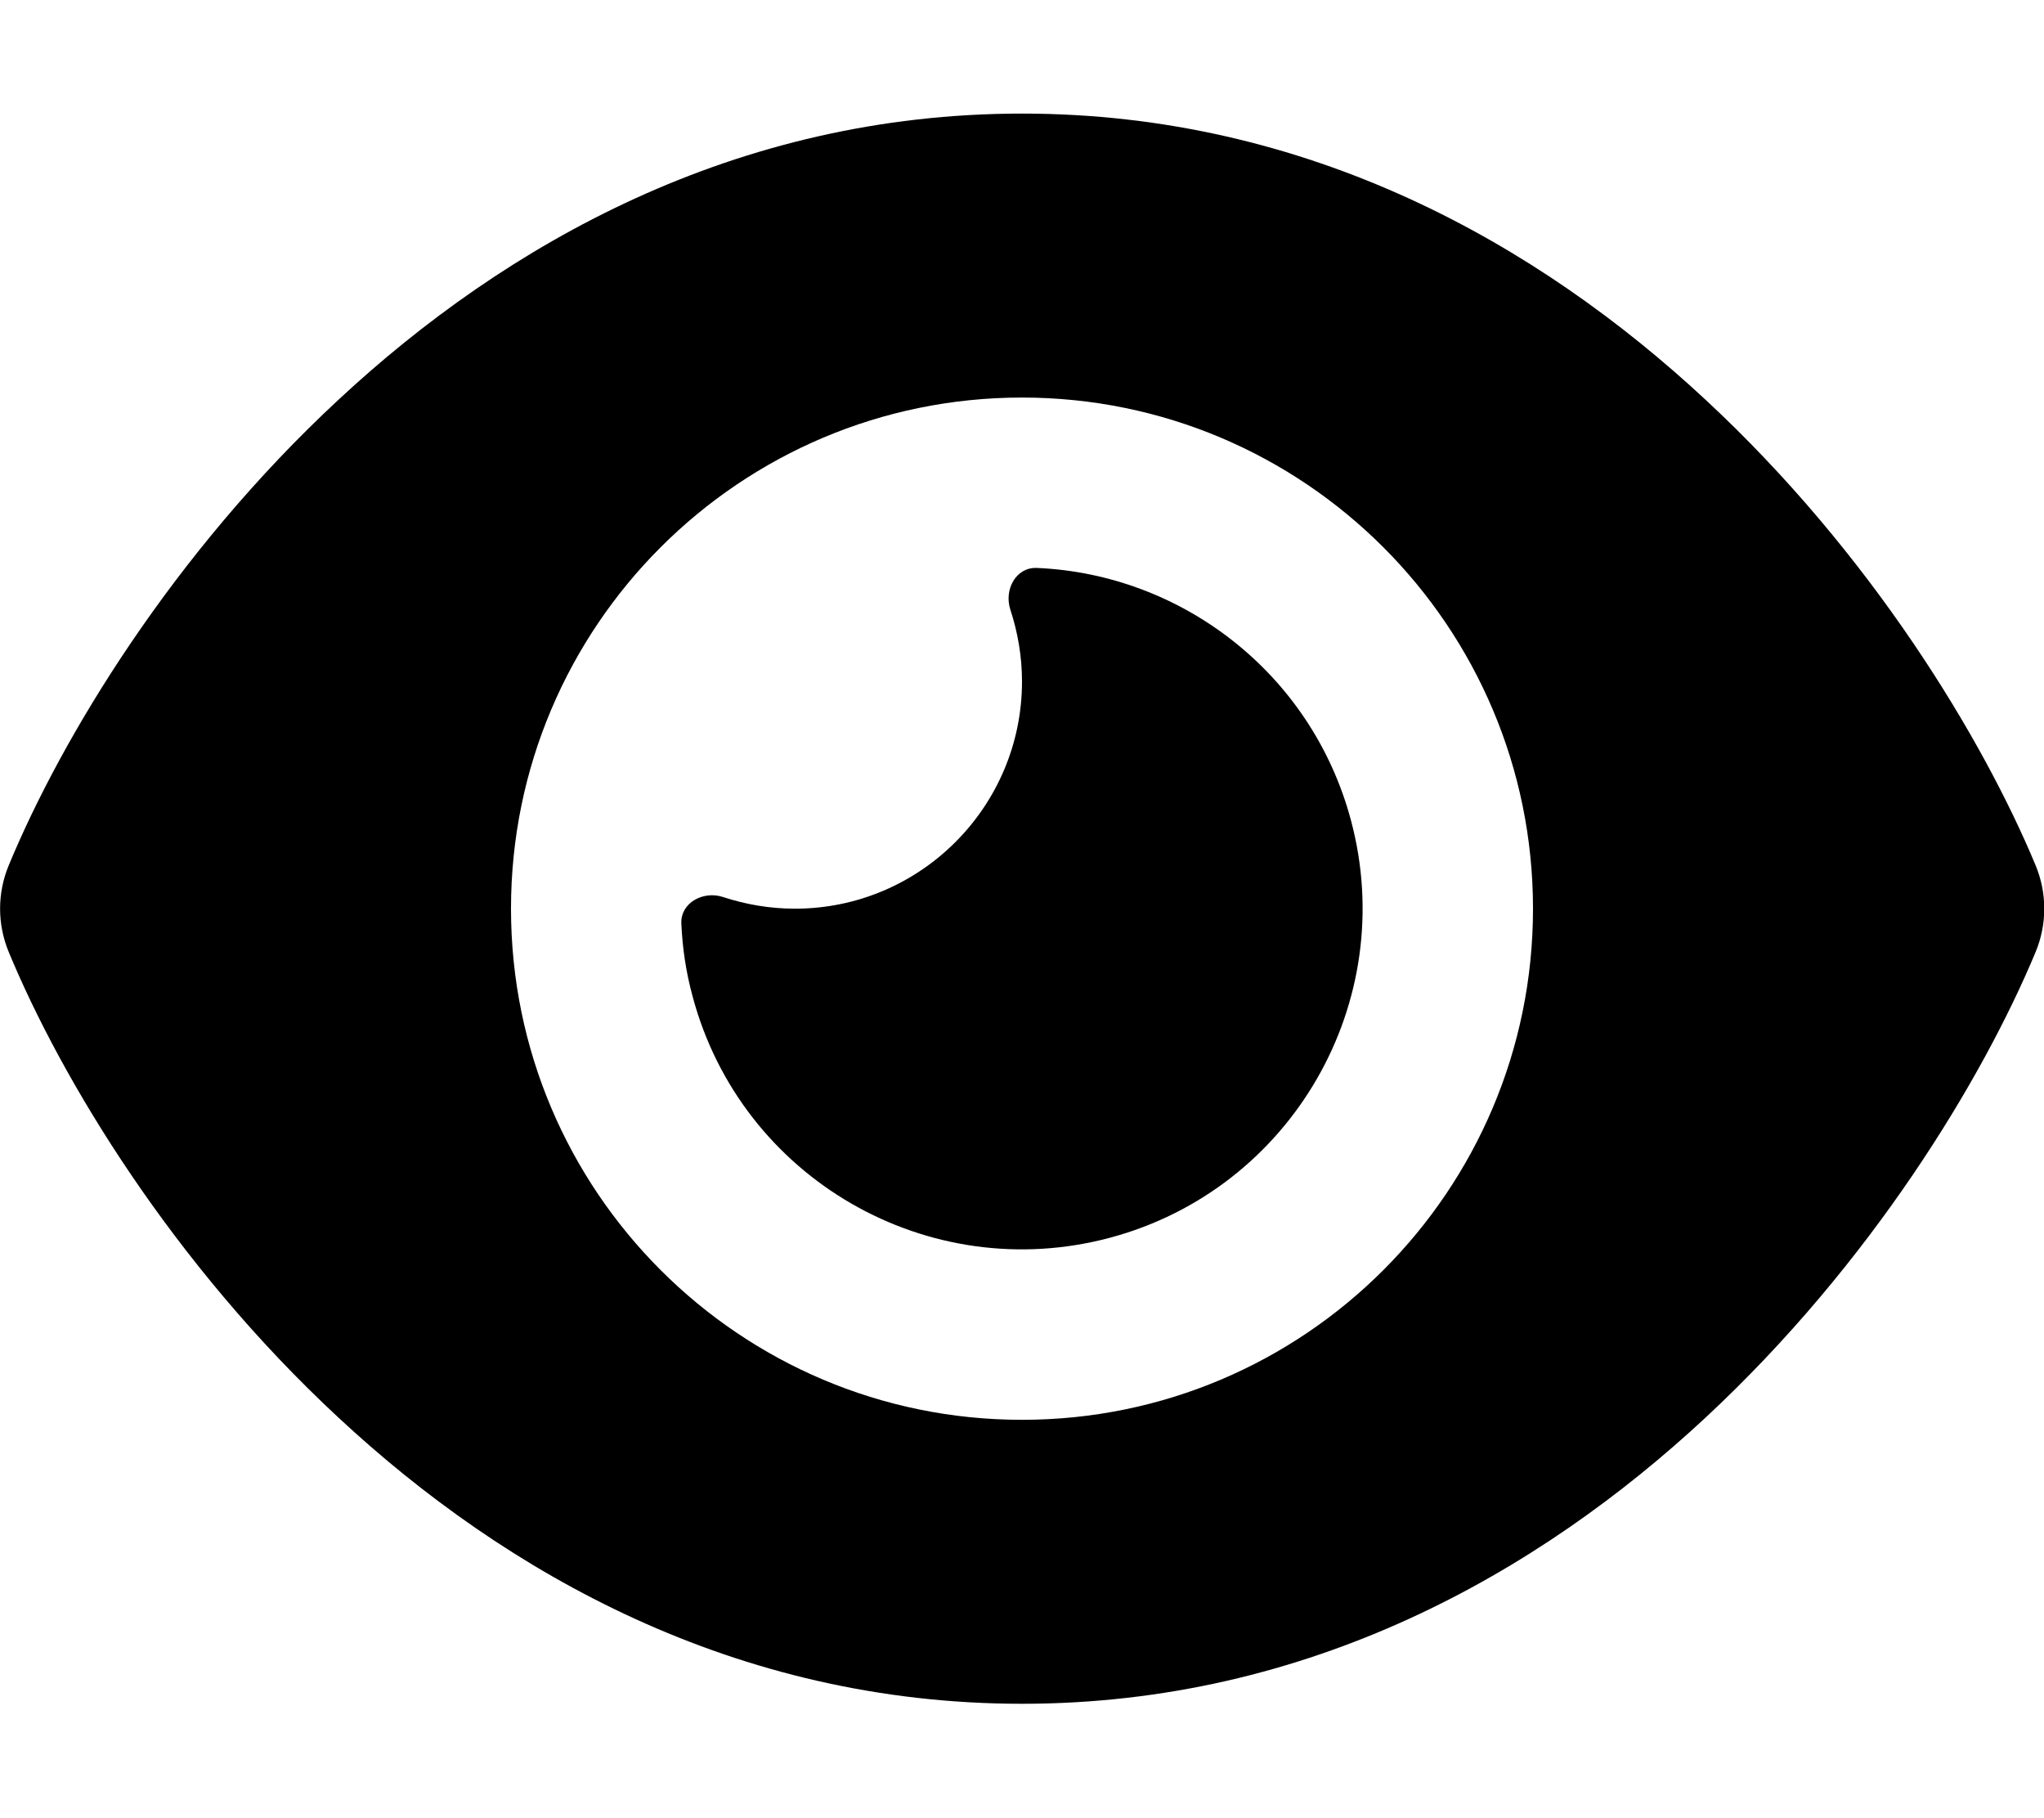
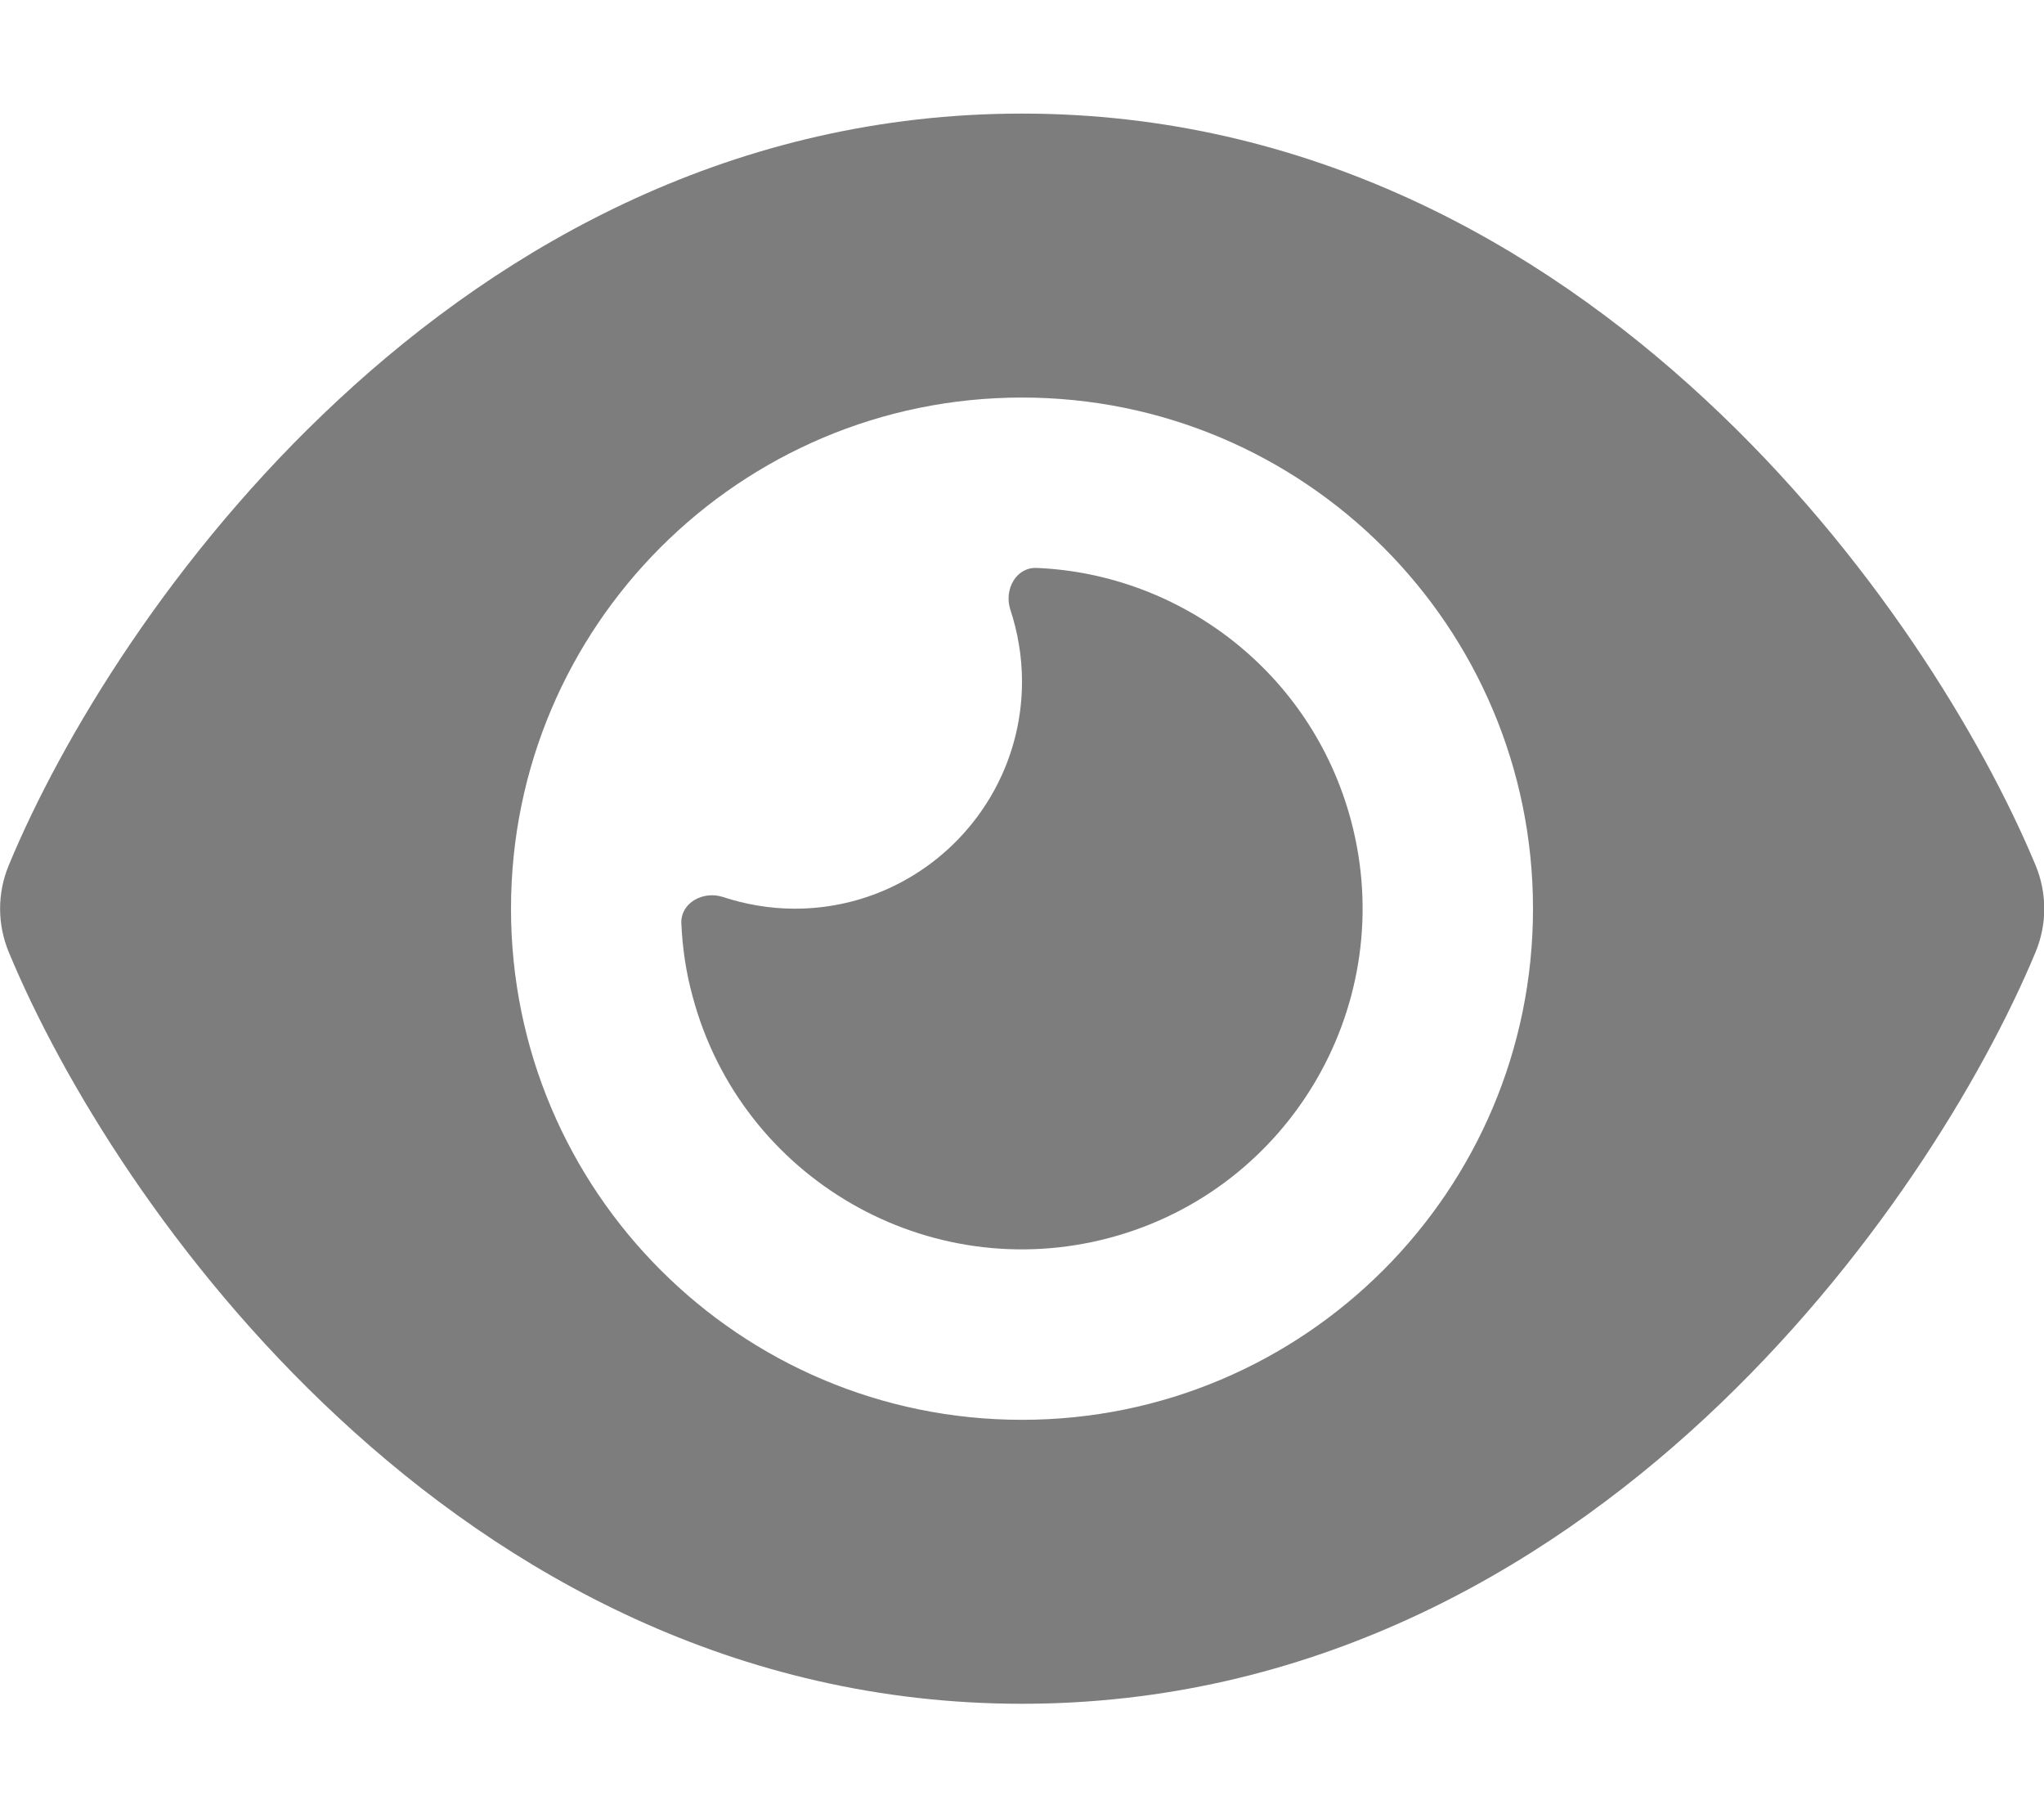
- <svg xmlns="http://www.w3.org/2000/svg" viewBox="0 0 576 512">
+ <svg xmlns="http://www.w3.org/2000/svg" viewBox="0 0 576 512" fill="#7D7D7D">
  <path d="M288 32c-80.8 0-145.5 36.8-192.6 80.6C48.6 156 17.3 208 2.5 243.7c-3.3 7.9-3.3 16.7 0 24.6C17.3 304 48.6 356 95.4 399.4C142.5 443.2 207.2 480 288 480s145.5-36.8 192.6-80.6c46.8-43.5 78.1-95.4 93-131.1c3.3-7.9 3.3-16.7 0-24.6c-14.9-35.7-46.2-87.7-93-131.1C433.5 68.8 368.8 32 288 32zM144 256a144 144 0 1 1 288 0 144 144 0 1 1 -288 0zm144-64c0 35.3-28.7 64-64 64c-7.1 0-13.9-1.2-20.3-3.3c-5.5-1.8-11.9 1.6-11.7 7.4c.3 6.9 1.3 13.8 3.2 20.7c13.7 51.2 66.4 81.6 117.6 67.9s81.6-66.4 67.9-117.6c-11.1-41.5-47.8-69.4-88.6-71.1c-5.8-.2-9.2 6.1-7.4 11.7c2.1 6.4 3.3 13.2 3.3 20.3z" />
</svg>
